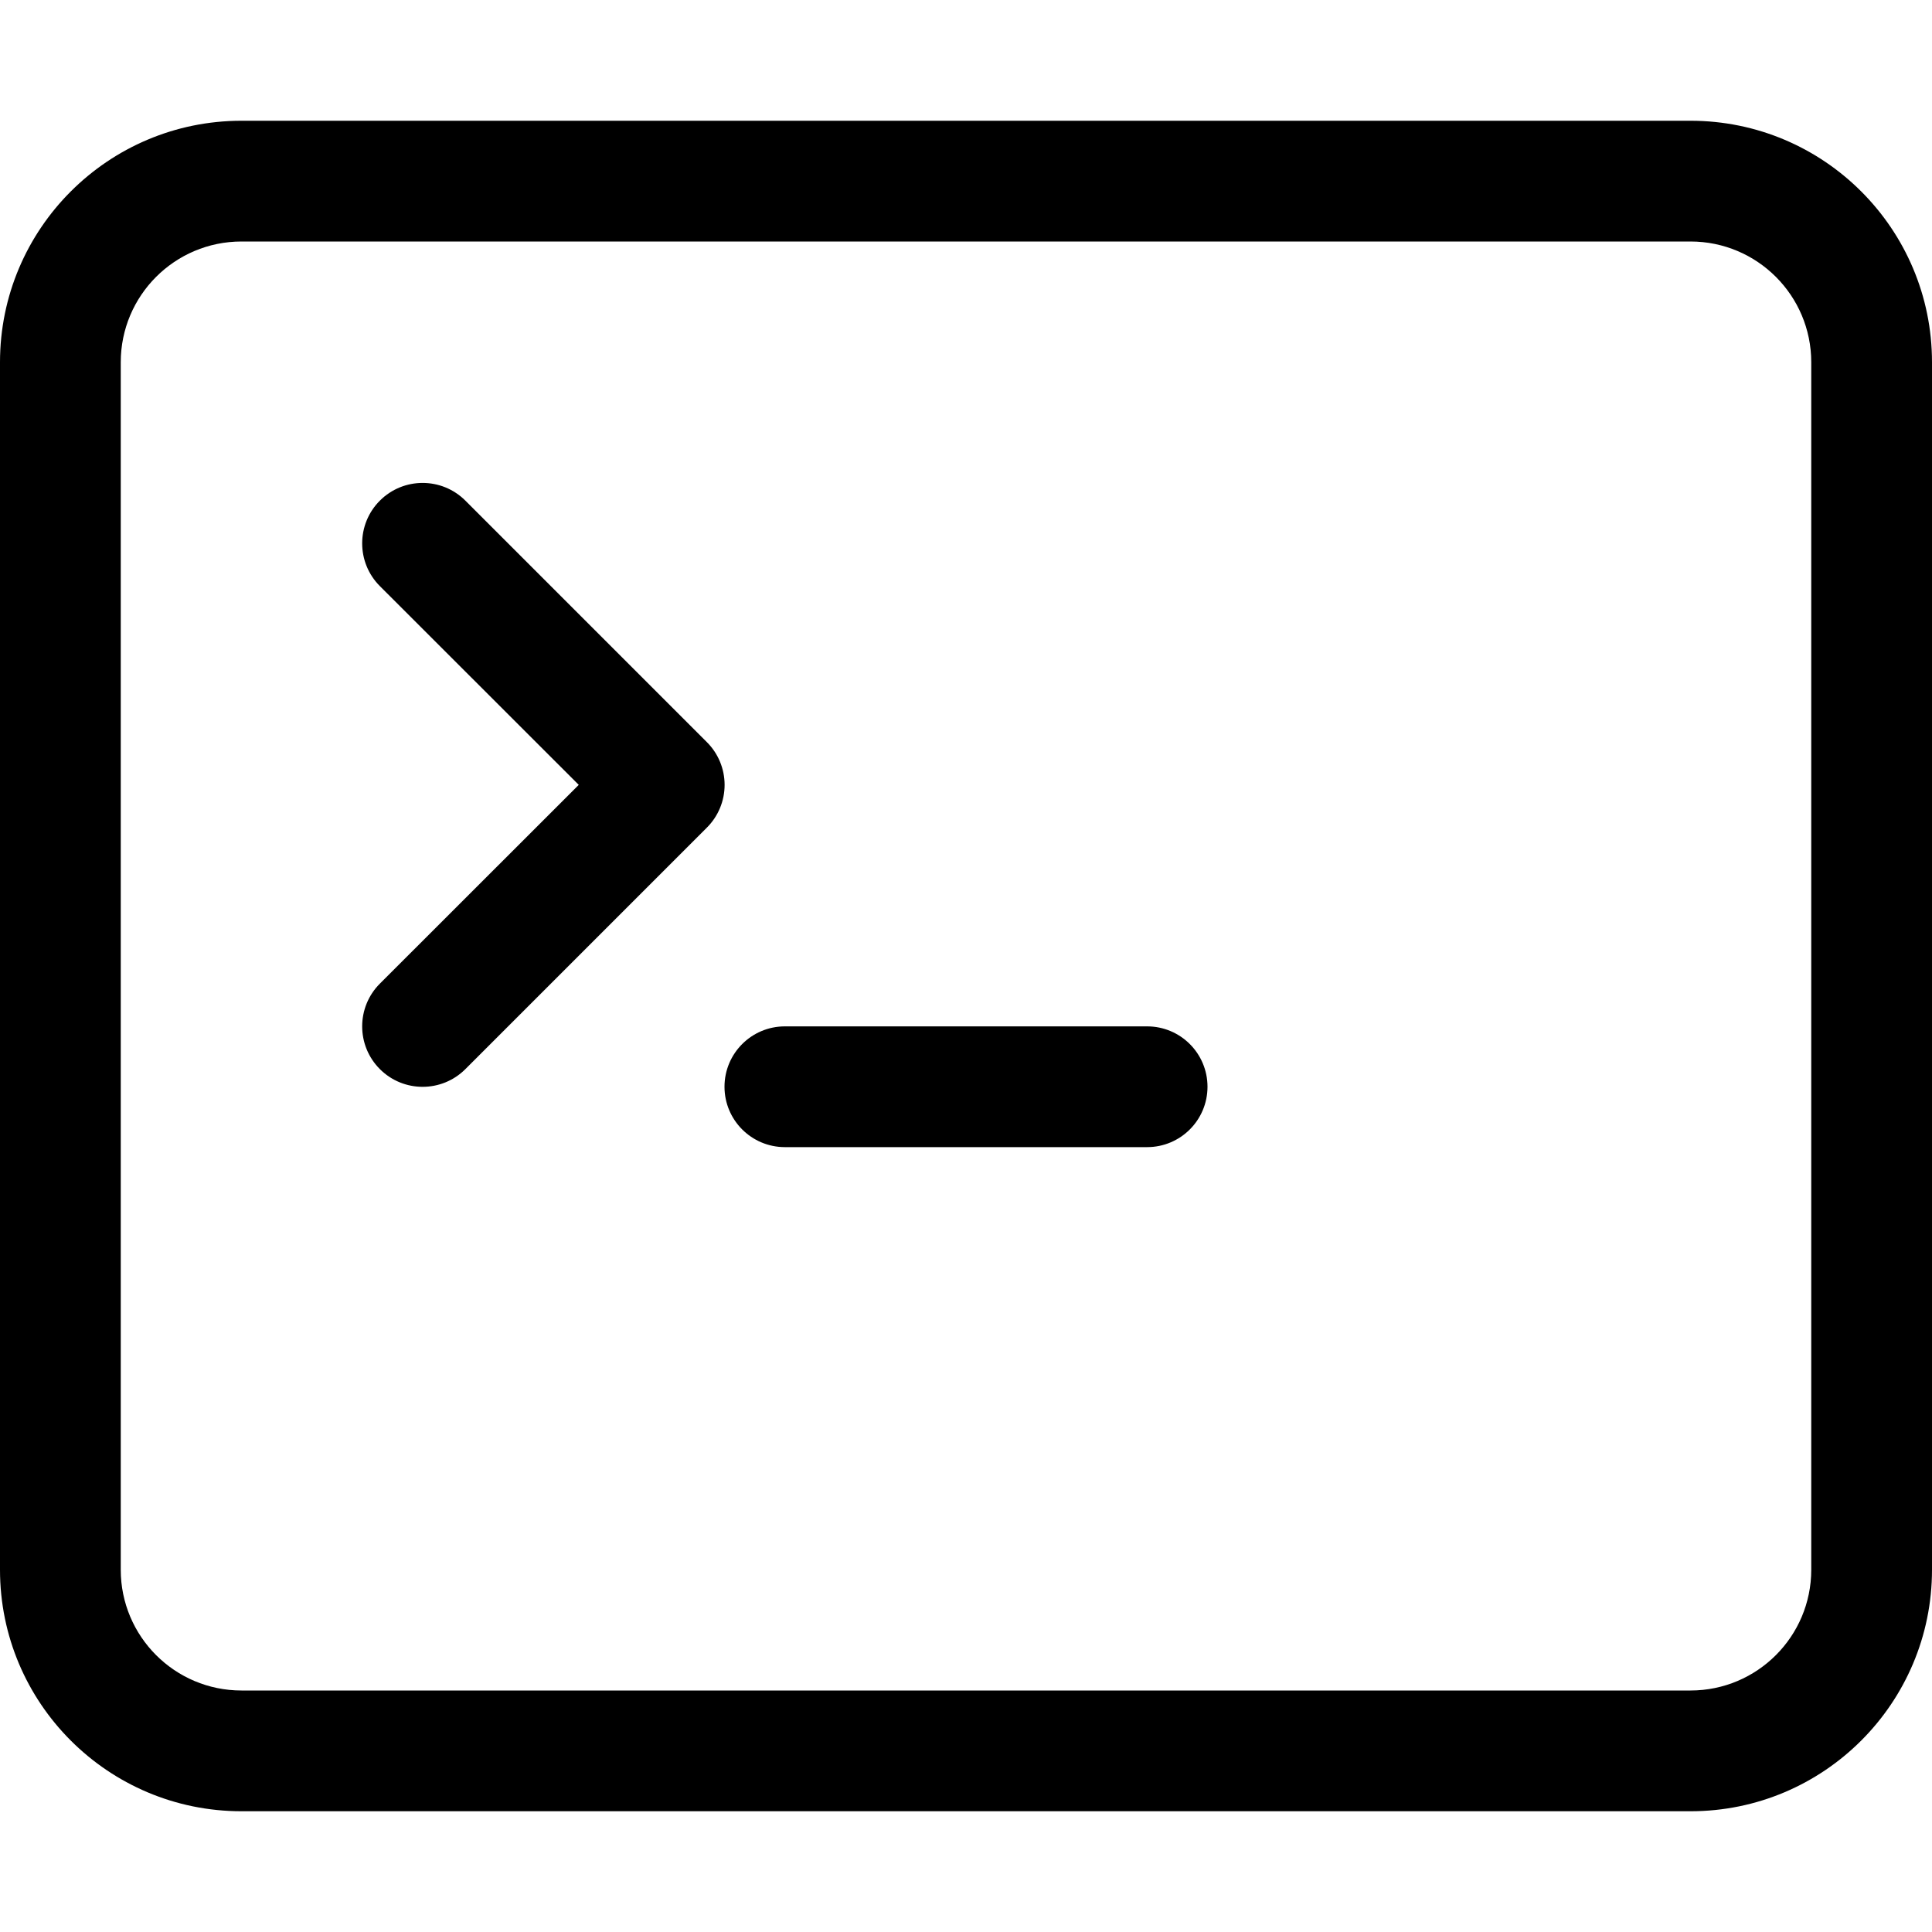
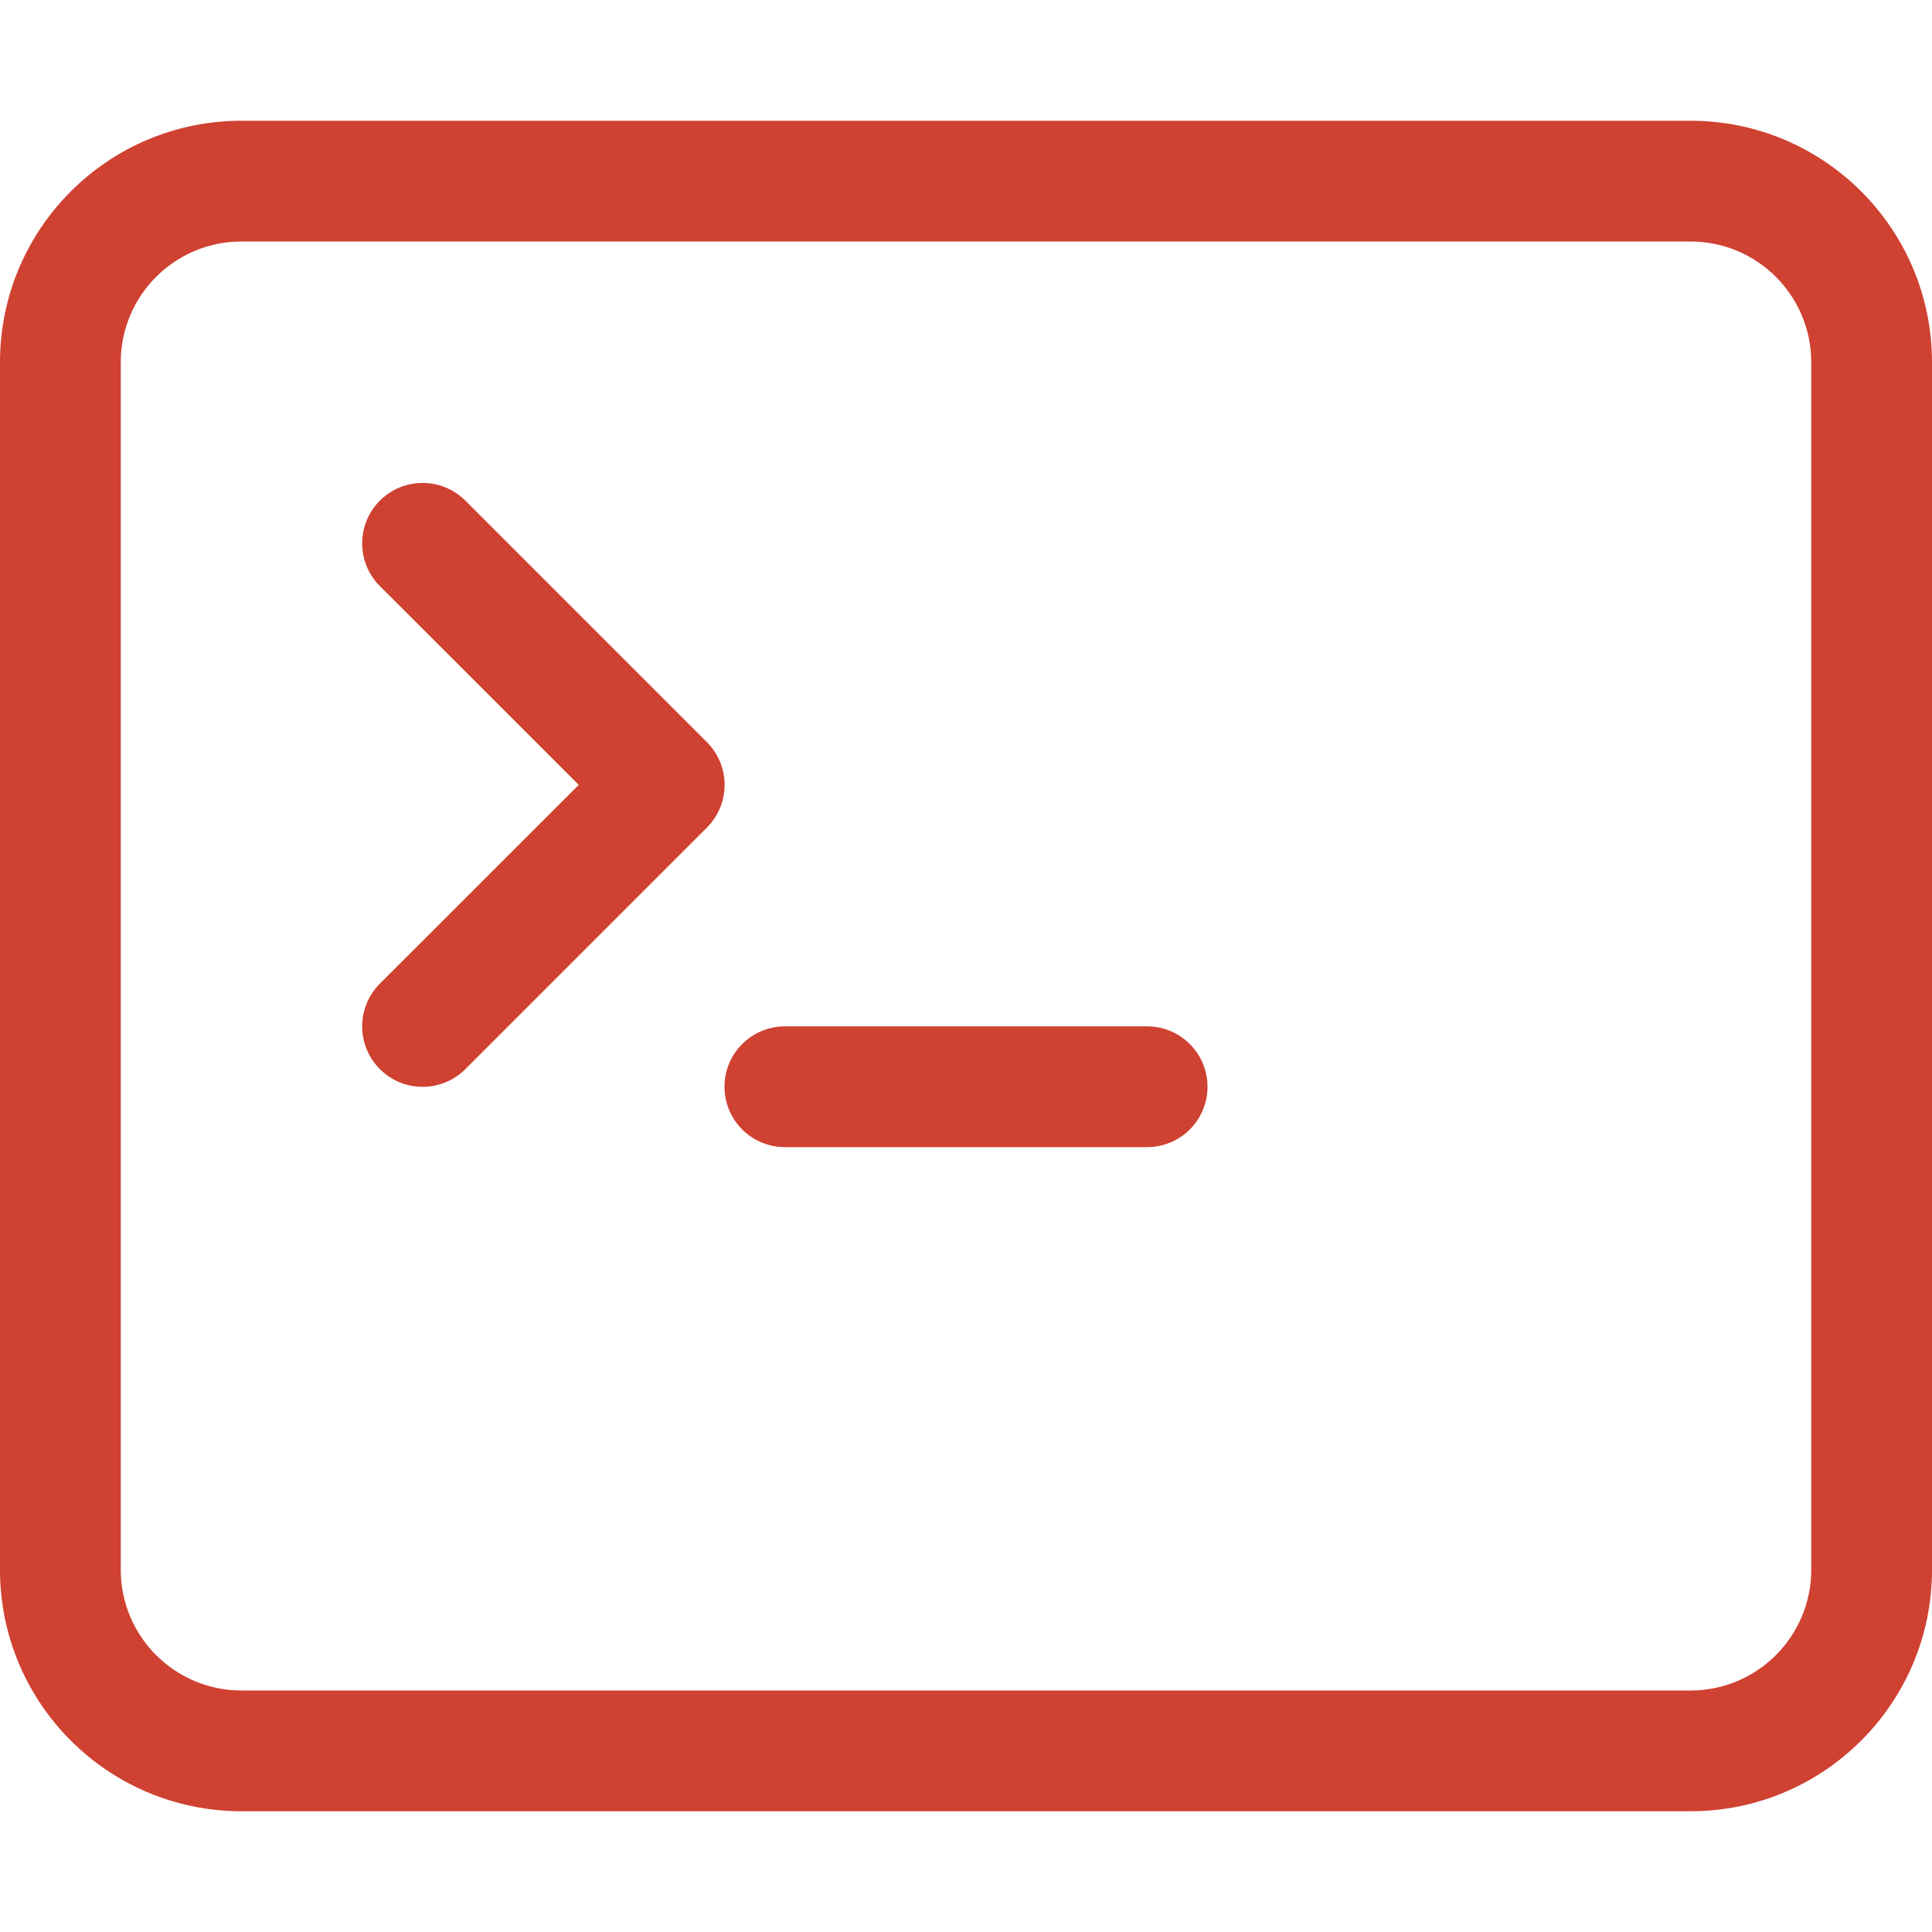
- <svg xmlns="http://www.w3.org/2000/svg" width="16" height="16" fill="currentColor" class="bi bi-terminal" viewBox="0 0 16 16">
+ <svg xmlns="http://www.w3.org/2000/svg" width="16" height="16" fill="#cf4131" class="bi bi-terminal" viewBox="0 0 16 16">
  <path d="M6 9a.5.5 0 0 1 .5-.5h3a.5.5 0 0 1 0 1h-3A.5.5 0 0 1 6 9M3.854 4.146a.5.5 0 1 0-.708.708L4.793 6.5 3.146 8.146a.5.5 0 1 0 .708.708l2-2a.5.5 0 0 0 0-.708z" />
  <path d="M2 1a2 2 0 0 0-2 2v10a2 2 0 0 0 2 2h12a2 2 0 0 0 2-2V3a2 2 0 0 0-2-2zm12 1a1 1 0 0 1 1 1v10a1 1 0 0 1-1 1H2a1 1 0 0 1-1-1V3a1 1 0 0 1 1-1z" />
</svg>
